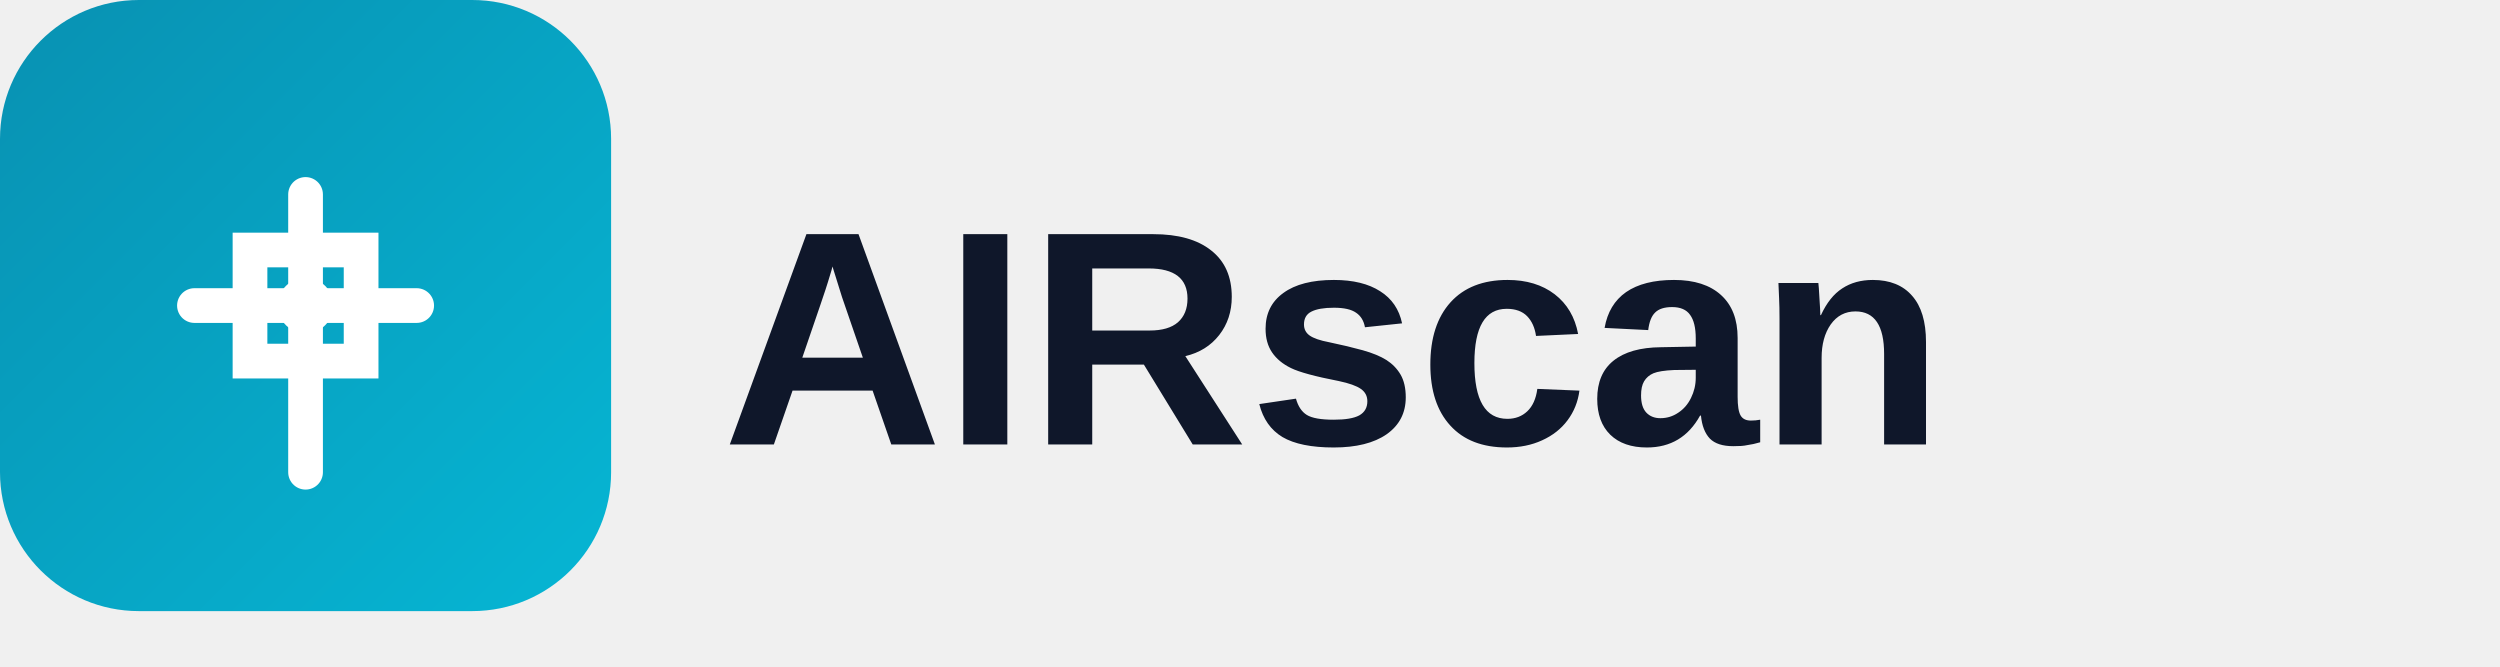
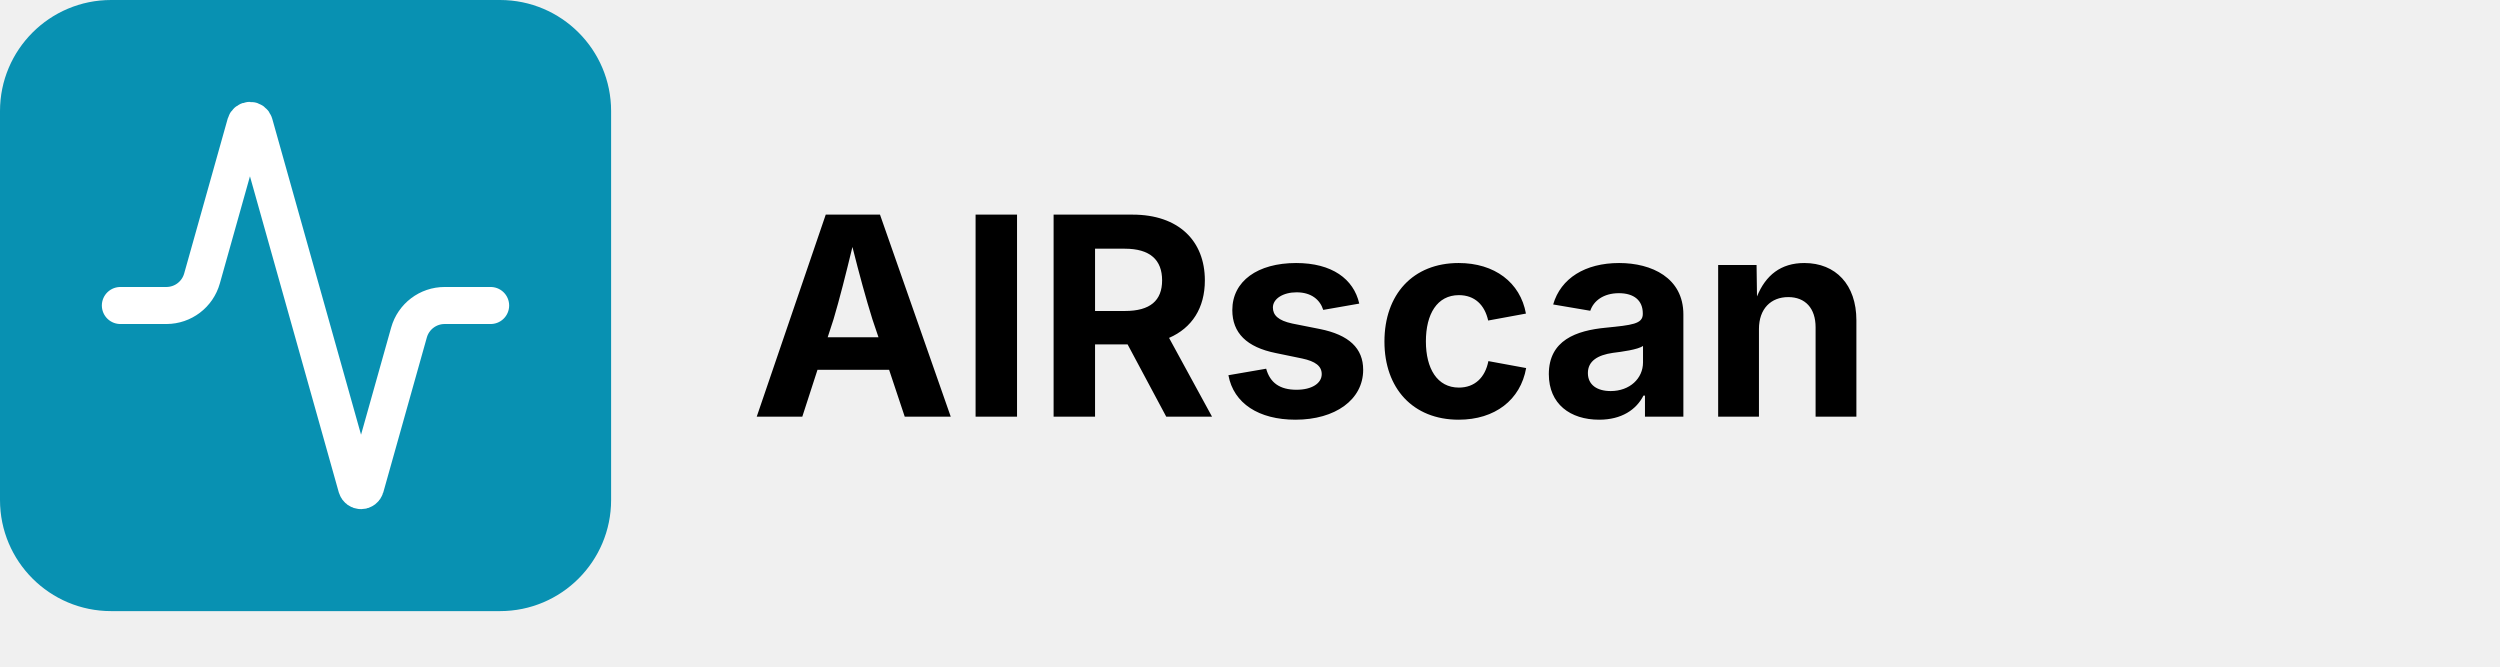
<svg xmlns="http://www.w3.org/2000/svg" viewBox="0 0 180 48" width="180" height="48">
-   <defs>
-     <linearGradient id="bg" x1="0%" y1="0%" x2="100%" y2="100%">
-       <stop offset="0%" style="stop-color:#0891b2" />
-       <stop offset="100%" style="stop-color:#06b6d4" />
-     </linearGradient>
-   </defs>
-   <rect x="0" y="0" width="44" height="44" rx="10" fill="url(#bg)" />
-   <path d="M22 14v20M14 22h16M18 18h8v8h-8z" stroke="white" stroke-width="2.5" fill="none" stroke-linecap="round" />
-   <circle cx="22" cy="22" r="2" fill="white" />
-   <text x="52" y="32" font-family="Arial, sans-serif" font-size="22" font-weight="bold" fill="#0f172a">AIRscan</text>
+   <rect x="0" y="0" width="44" height="44" rx="8" fill="#0891b2" />
+   <g transform="translate(6, 6) scale(1.333)" stroke="#fff" stroke-width="2" stroke-linecap="round" stroke-linejoin="round" fill="none">
+     <path d="M22 12h-2.48a2 2 0 0 0-1.93 1.46l-2.35 8.36a.25.25 0 0 1-.48 0L9.24 2.18a.25.25 0 0 0-.48 0l-2.35 8.36A2 2 0 0 1 4.49 12H2" />
+   </g>
+   <text x="54" y="30" font-family="system-ui, -apple-system, sans-serif" font-size="20" font-weight="bold" fill="#000000">AIRscan</text>
</svg>
